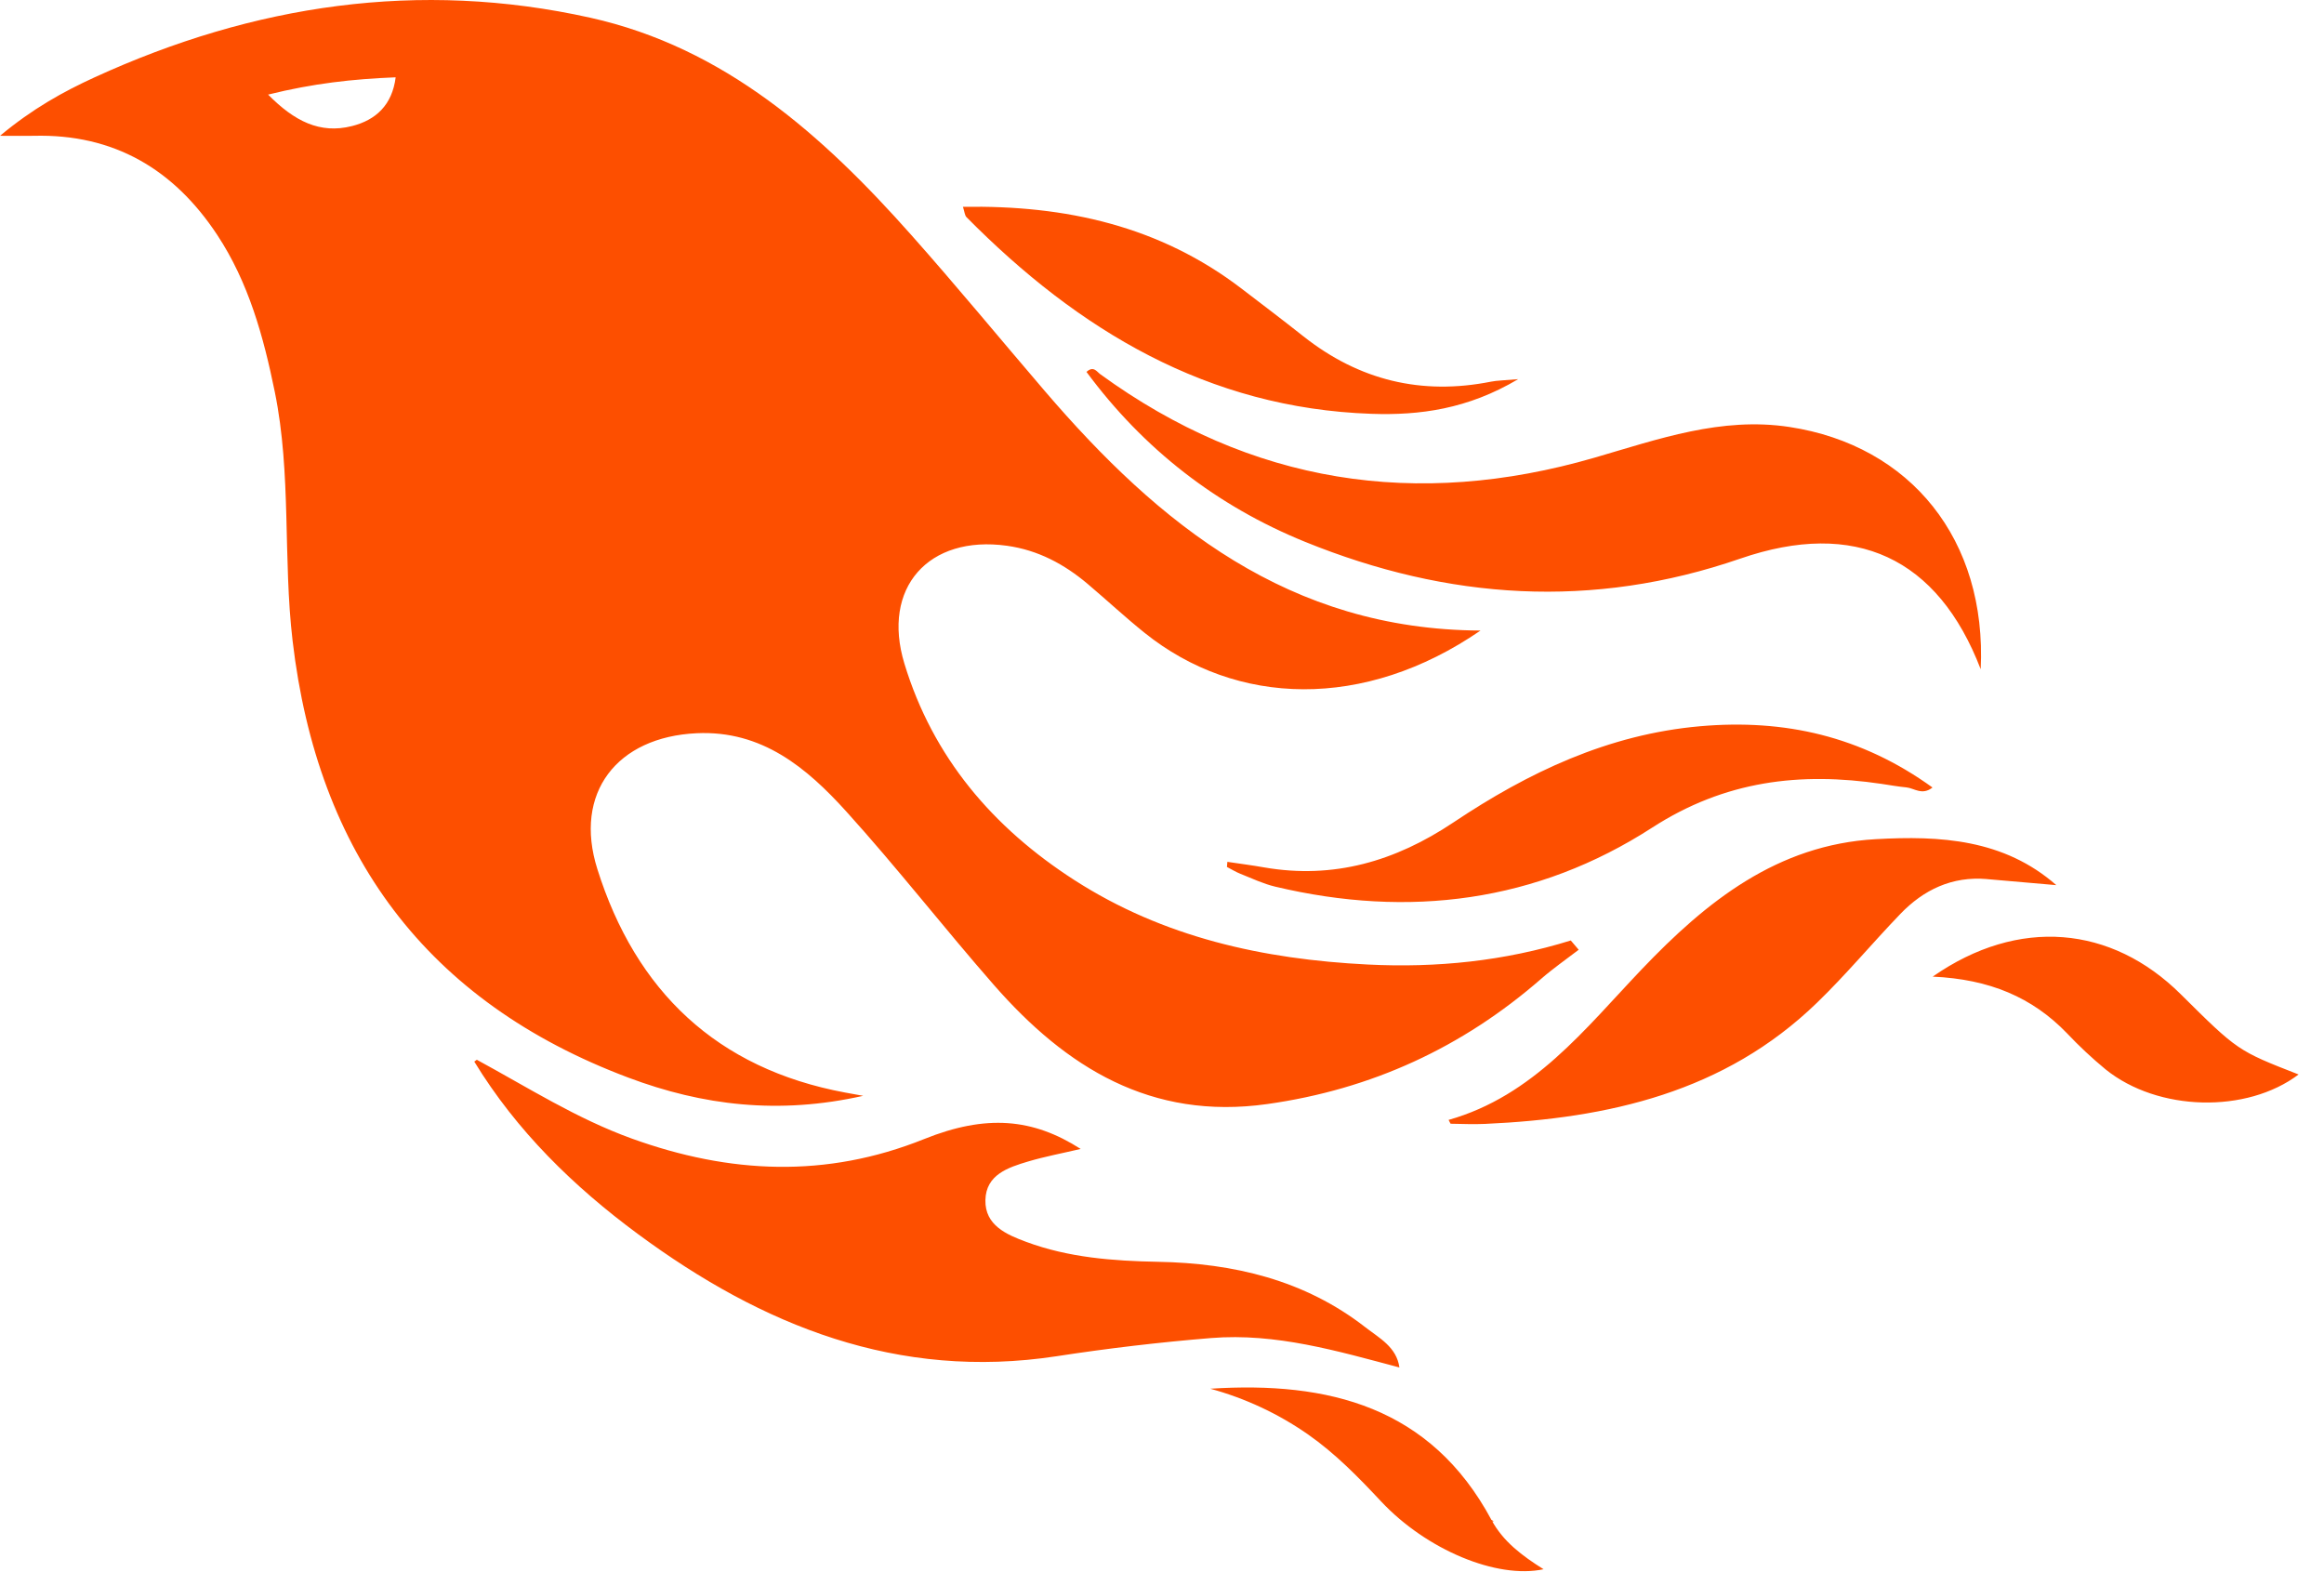
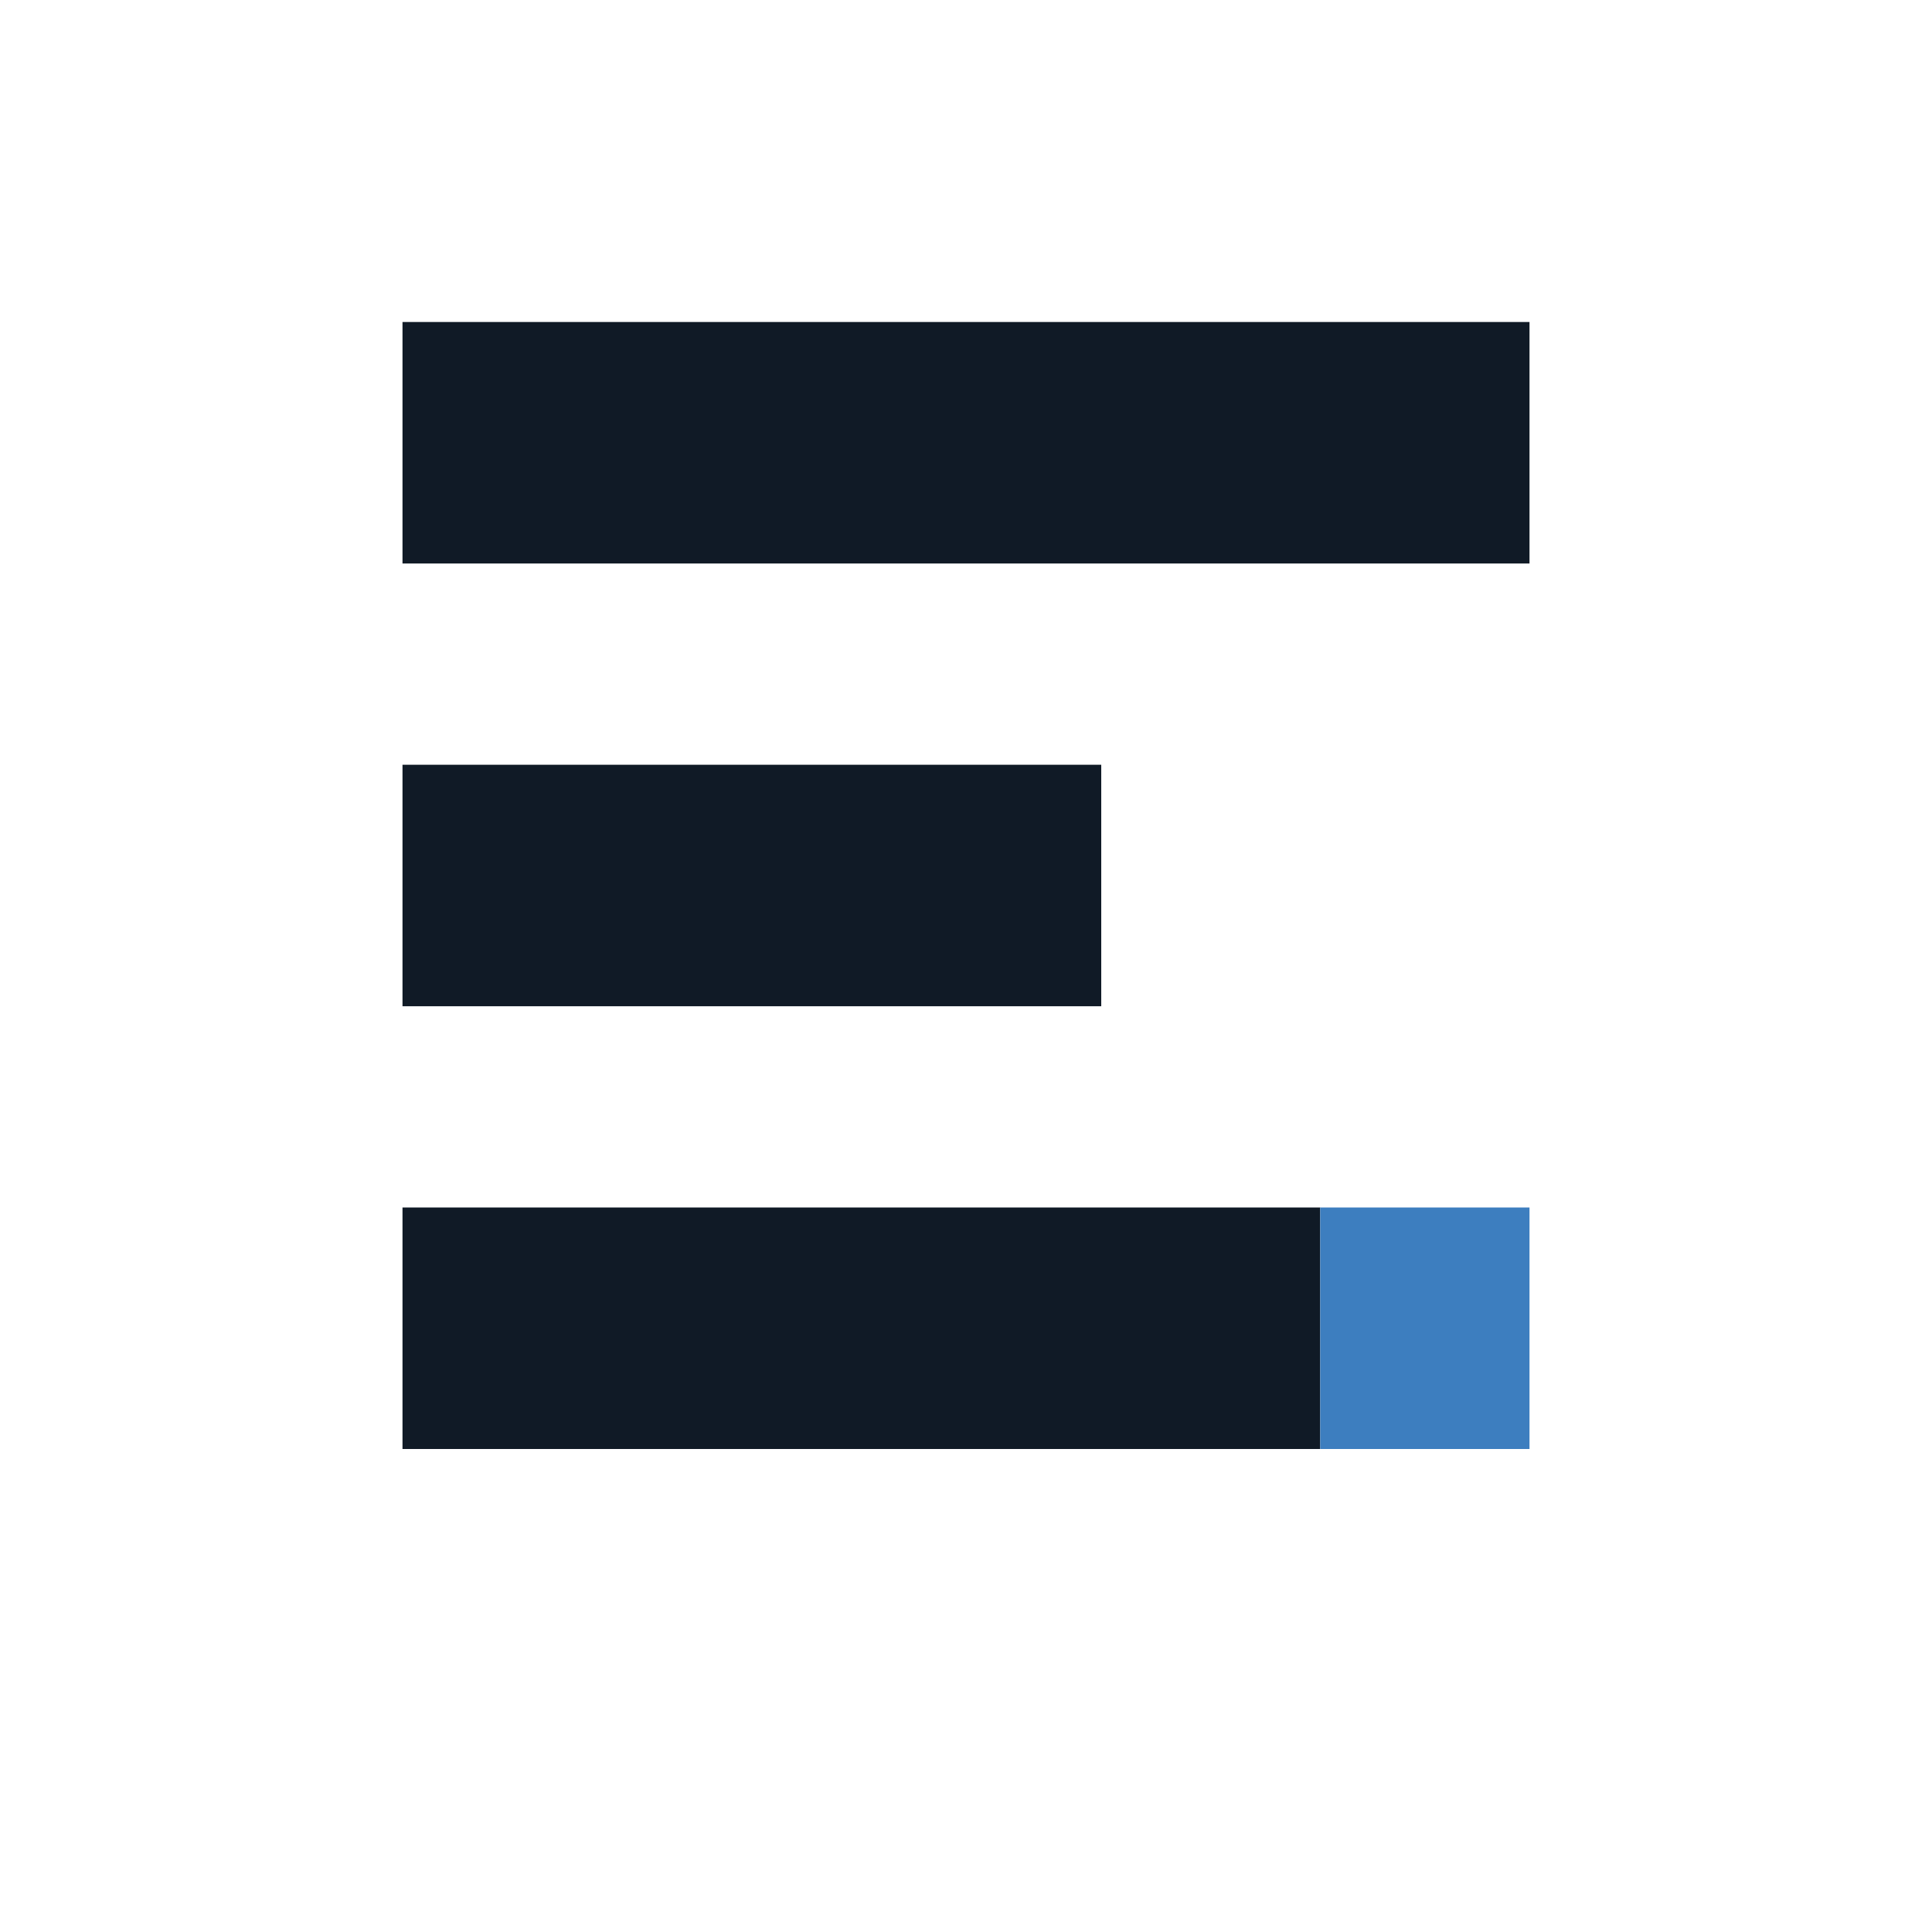
- <svg xmlns="http://www.w3.org/2000/svg" viewBox="0 0 71 48" fill="currentColor" aria-hidden="true">
-   <path d="m26.371 33.477-.552-.1c-3.92-.729-6.397-3.1-7.57-6.829-.733-2.324.597-4.035 3.035-4.148 1.995-.092 3.362 1.055 4.57 2.39 1.557 1.72 2.984 3.558 4.514 5.305 2.202 2.515 4.797 4.134 8.347 3.634 3.183-.448 5.958-1.725 8.371-3.828.363-.316.761-.592 1.144-.886l-.241-.284c-2.027.63-4.093.841-6.205.735-3.195-.16-6.24-.828-8.964-2.582-2.486-1.601-4.319-3.746-5.19-6.611-.704-2.315.736-3.934 3.135-3.6.948.133 1.746.56 2.463 1.165.583.493 1.143 1.015 1.738 1.493 2.8 2.25 6.712 2.375 10.265-.068-5.842-.026-9.817-3.24-13.308-7.313-1.366-1.594-2.7-3.216-4.095-4.785-2.698-3.036-5.692-5.71-9.79-6.623C12.8-.623 7.745.14 2.893 2.361 1.926 2.804.997 3.319 0 4.149c.494 0 .763.006 1.032 0 2.446-.064 4.28 1.023 5.602 3.024.962 1.457 1.415 3.104 1.761 4.798.513 2.515.247 5.078.544 7.605.761 6.494 4.08 11.026 10.26 13.346 2.267.852 4.591 1.135 7.172.555ZM10.751 3.852c-.976.246-1.756-.148-2.56-.962 1.377-.343 2.592-.476 3.897-.528-.107.848-.607 1.306-1.336 1.49Zm32.002 37.924c-.085-.626-.62-.901-1.04-1.228-1.857-1.446-4.03-1.958-6.333-2-1.375-.026-2.735-.128-4.031-.61-.595-.22-1.26-.505-1.244-1.272.015-.78.693-1 1.31-1.184.505-.15 1.026-.247 1.6-.382-1.46-.936-2.886-1.065-4.787-.3-2.993 1.202-5.943 1.06-8.926-.017-1.684-.608-3.179-1.563-4.735-2.408l-.077.057c1.29 2.115 3.034 3.817 5.004 5.271 3.793 2.8 7.936 4.471 12.784 3.73A66.714 66.714 0 0 1 37 40.877c1.98-.16 3.866.398 5.753.899Zm-9.14-30.345c-.105-.076-.206-.266-.42-.069 1.745 2.36 3.985 4.098 6.683 5.193 4.354 1.767 8.773 2.07 13.293.51 3.51-1.21 6.033-.028 7.343 3.38.19-3.955-2.137-6.837-5.843-7.401-2.084-.318-4.01.373-5.962.94-5.434 1.575-10.485.798-15.094-2.553Zm27.085 15.425c.708.059 1.416.123 2.124.185-1.6-1.405-3.55-1.517-5.523-1.404-3.003.17-5.167 1.903-7.14 3.972-1.739 1.824-3.31 3.87-5.903 4.604.043.078.054.117.066.117.35.005.699.021 1.047.005 3.768-.17 7.317-.965 10.14-3.7.89-.86 1.685-1.817 2.544-2.71.716-.746 1.584-1.159 2.645-1.07Zm-8.753-4.67c-2.812.246-5.254 1.409-7.548 2.943-1.766 1.18-3.654 1.738-5.776 1.37-.374-.066-.75-.114-1.124-.17l-.013.156c.135.07.265.151.405.207.354.14.702.308 1.07.395 4.083.971 7.992.474 11.516-1.803 2.221-1.435 4.521-1.707 7.013-1.336.252.038.503.083.756.107.234.022.479.255.795.003-2.179-1.574-4.526-2.096-7.094-1.872Zm-10.049-9.544c1.475.051 2.943-.142 4.486-1.059-.452.04-.643.04-.827.076-2.126.424-4.033-.04-5.733-1.383-.623-.493-1.257-.974-1.889-1.457-2.503-1.914-5.374-2.555-8.514-2.5.05.154.054.26.108.315 3.417 3.455 7.371 5.836 12.369 6.008Zm24.727 17.731c-2.114-2.097-4.952-2.367-7.578-.537 1.738.078 3.043.632 4.101 1.728a13 13 0 0 0 1.182 1.106c1.6 1.29 4.311 1.352 5.896.155-1.861-.726-1.861-.726-3.601-2.452Zm-21.058 16.06c-1.858-3.46-4.981-4.24-8.59-4.008a9.667 9.667 0 0 1 2.977 1.39c.84.586 1.547 1.311 2.243 2.055 1.38 1.473 3.534 2.376 4.962 2.07-.656-.412-1.238-.848-1.592-1.507Zl-.006.006-.036-.004.021.018.012.053Za.127.127 0 0 0 .015.043c.005.008.038 0 .058-.002Zl-.008.01.005.026.024.014Z" fill="#FD4F00" />
+ <svg xmlns="http://www.w3.org/2000/svg" viewBox="0 0 24 24">
+   <rect x="5" y="4" width="14" height="3" fill="#101a26" />
+   <rect x="5" y="9.5" width="8.68" height="3" fill="#101a26" />
+   <rect x="5" y="15" width="11.4" height="3" fill="#101a26" />
+   <rect x="16.4" y="15" width="2.6" height="3" fill="#3d7ebf" />
</svg>
